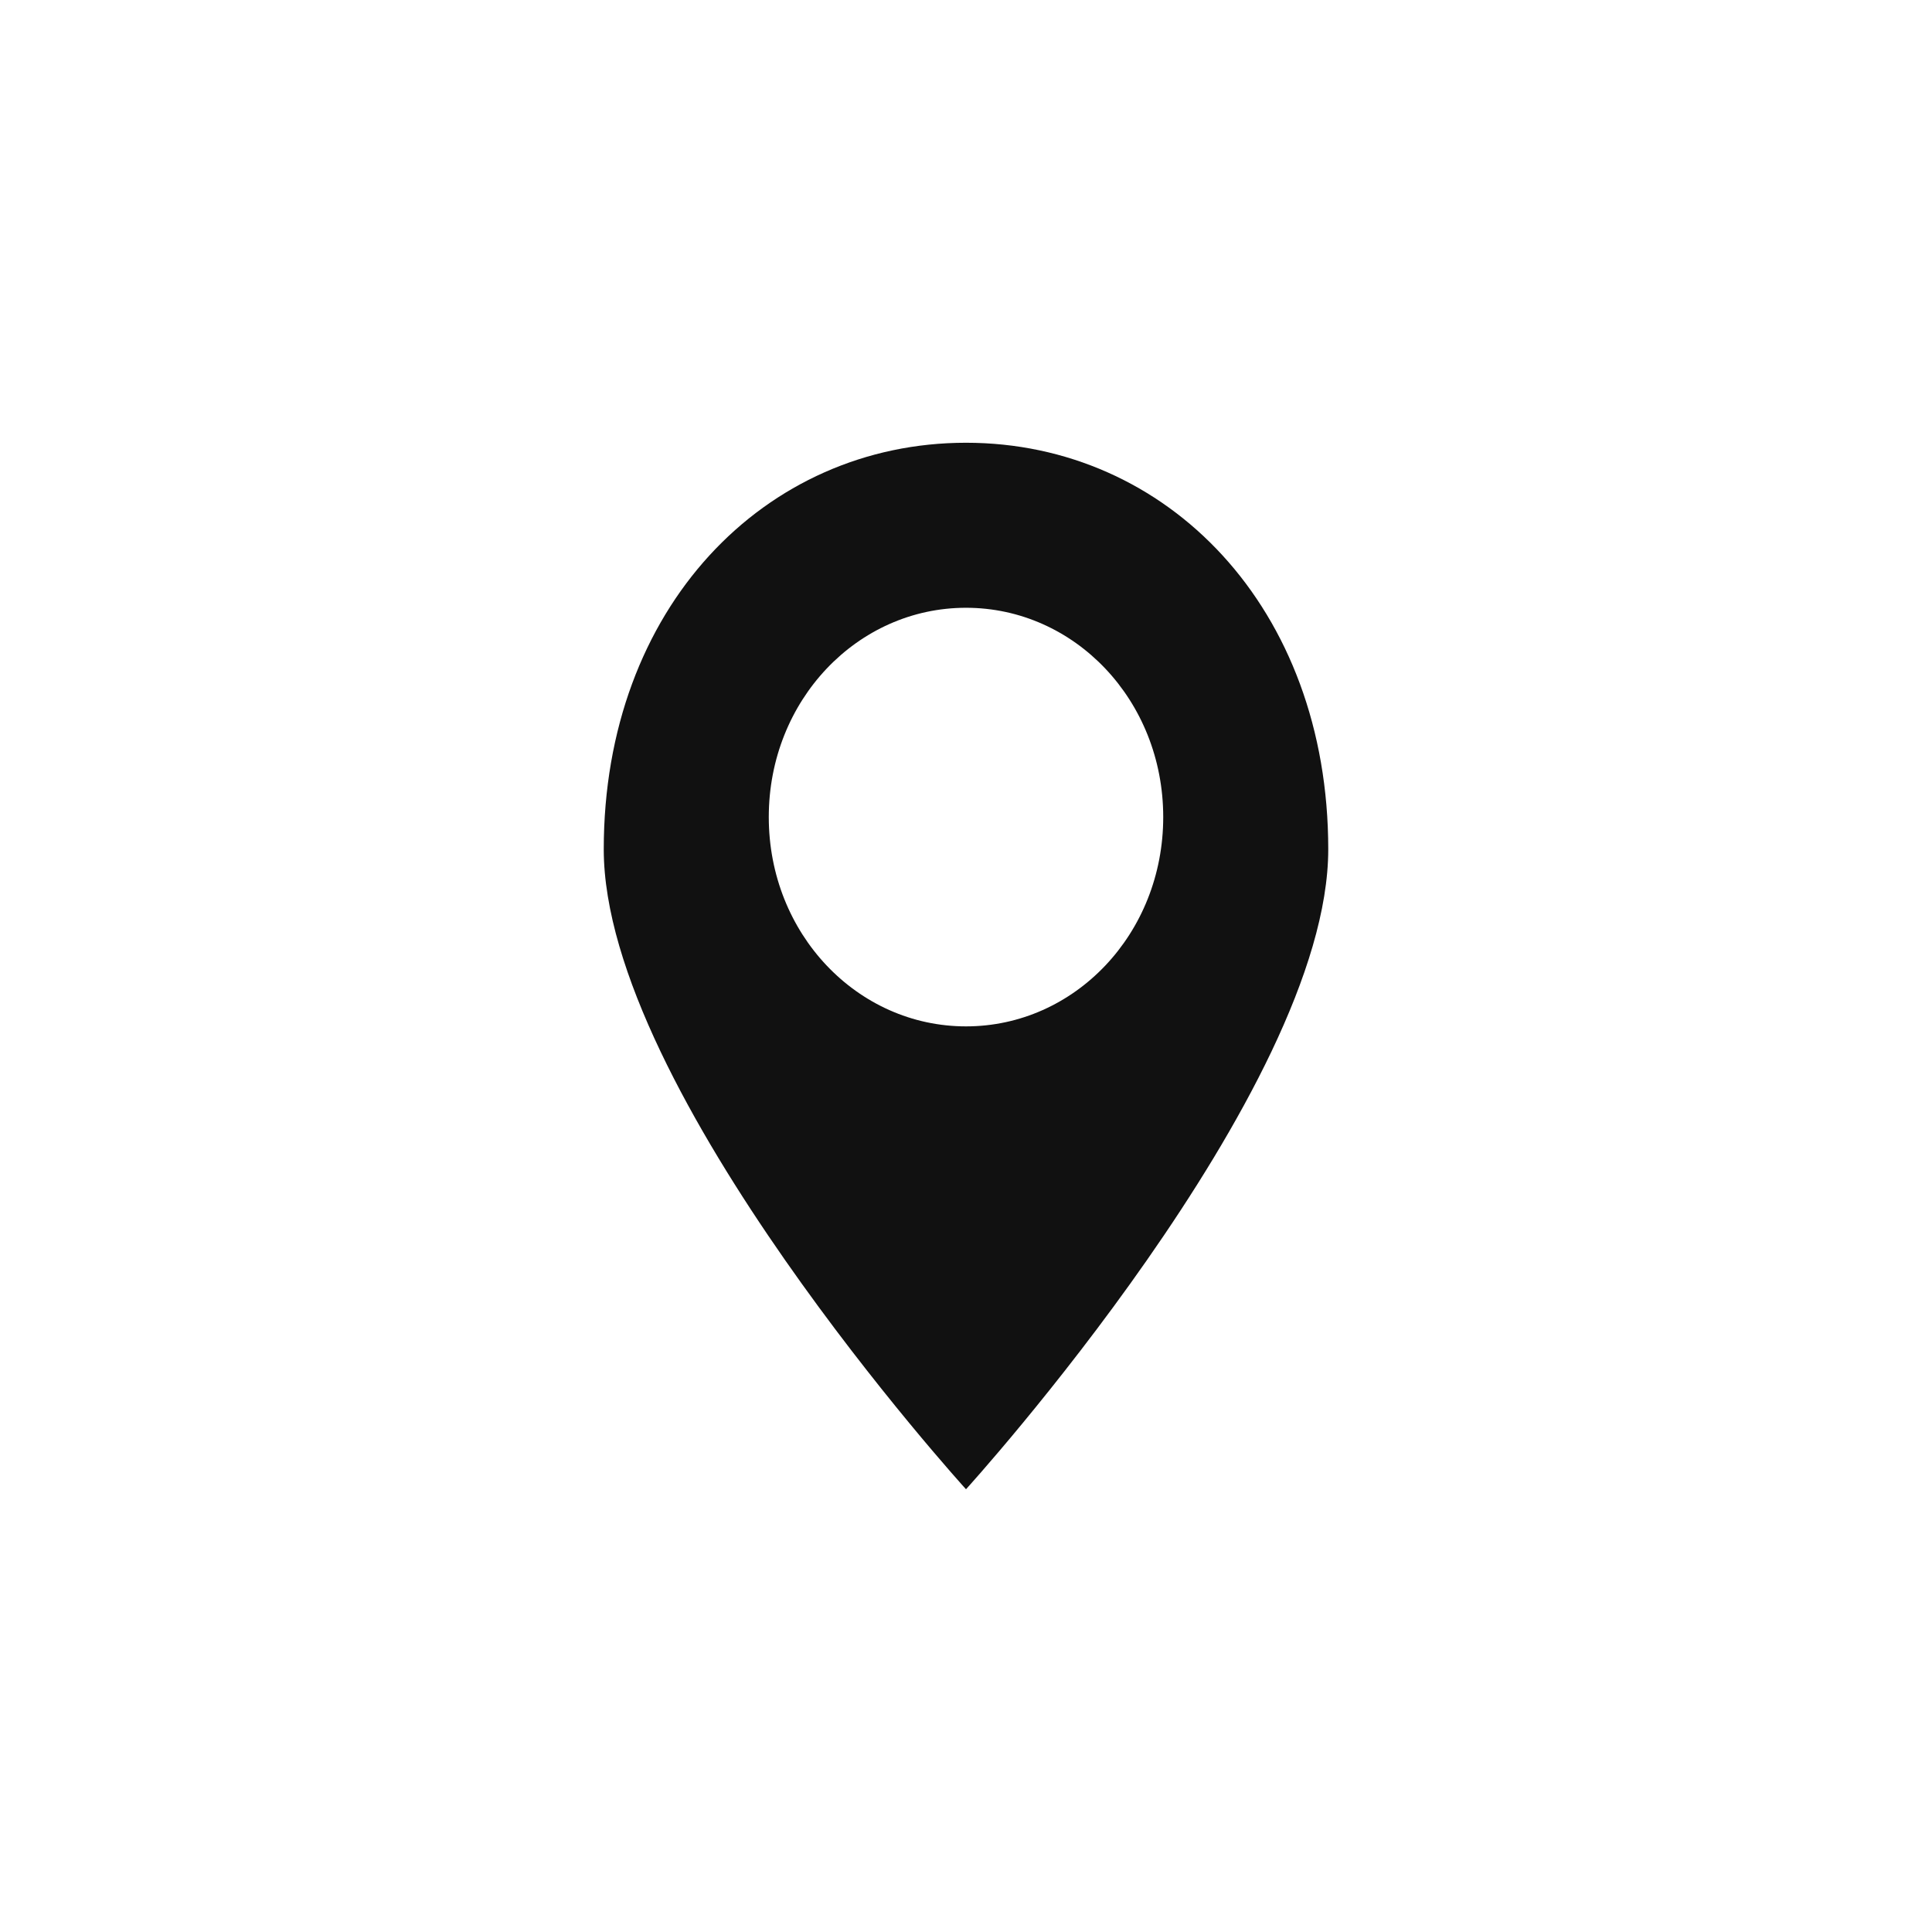
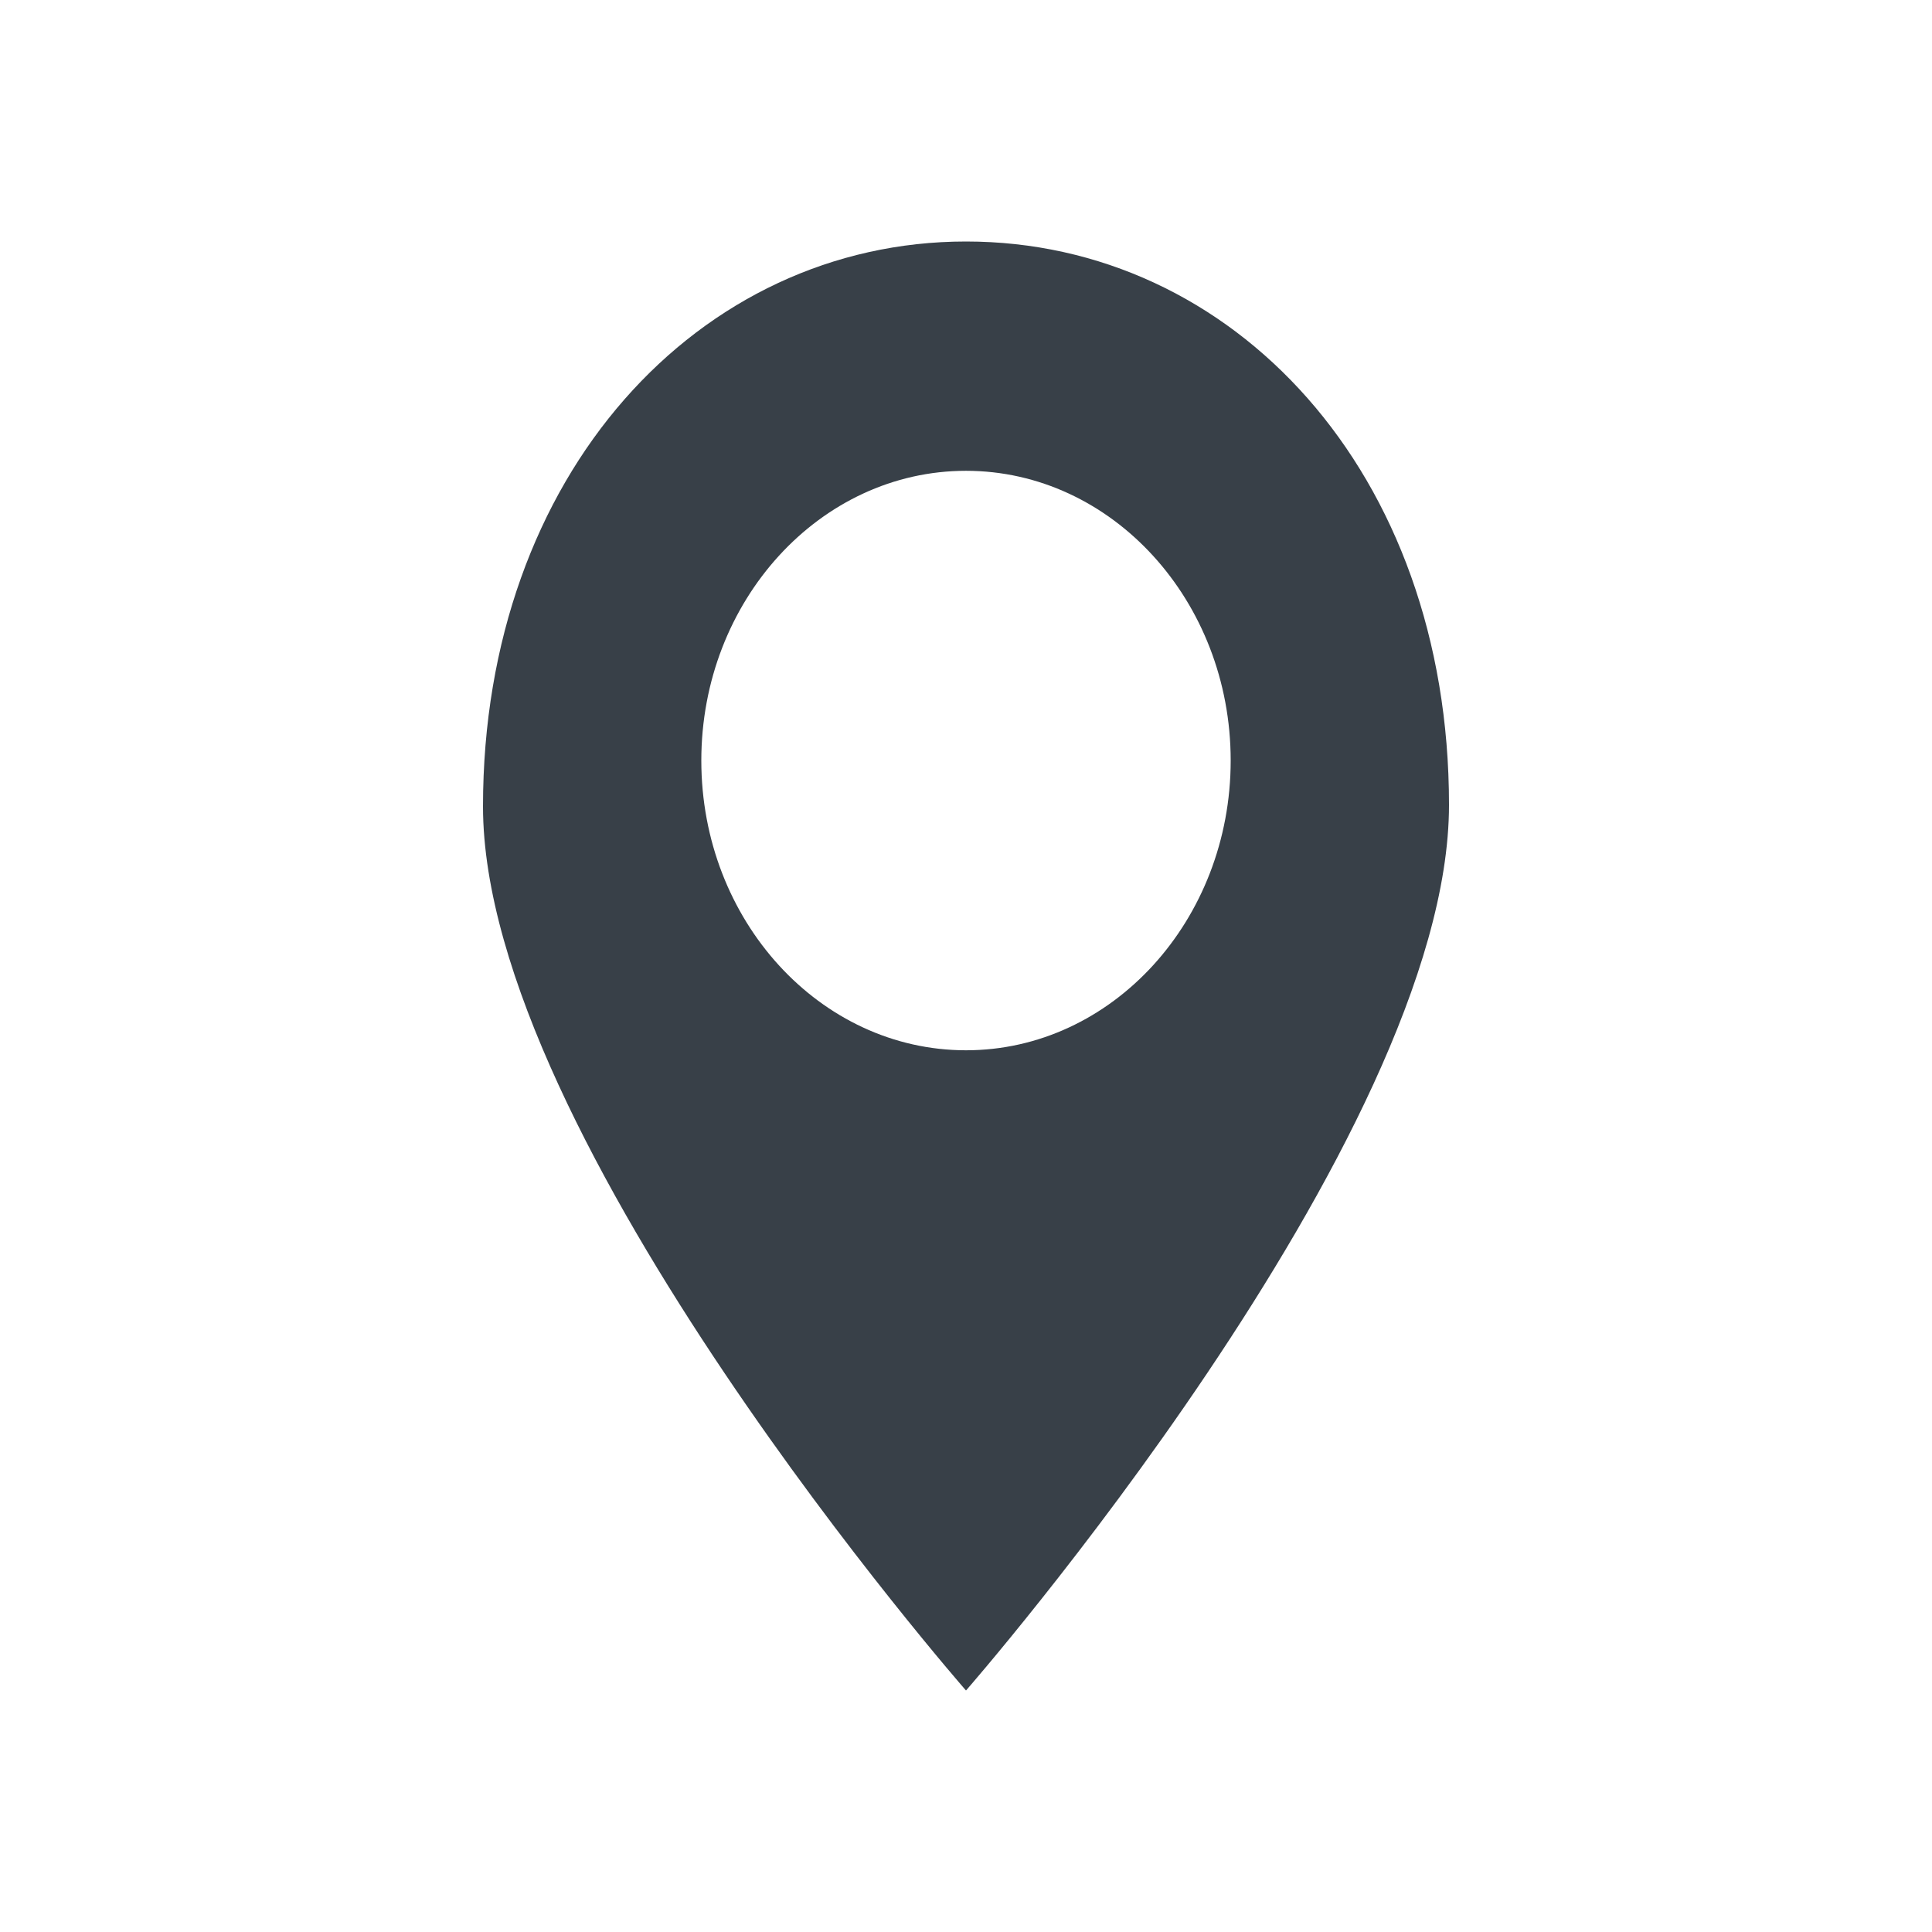
- <svg xmlns="http://www.w3.org/2000/svg" version="1.1" id="icon_x2F_Utility_x2F_location-pin-Layer_1" x="0px" y="0px" viewBox="0 0 48 48" style="enable-background:new 0 0 48 48;" xml:space="preserve">
-   <path id="icon_x2F_Utility_x2F_location-pin-path-1_1_" style="fill:#111111;" d="M24,11c5,0,9,4.1,9,10.1S24,37,24,37  s-9-9.9-9-15.9S19,11,24,11z M24,25.5c2.7,0,4.9-2.3,4.9-5.2c0-2.9-2.2-5.2-4.9-5.2s-4.9,2.3-4.9,5.2S21.3,25.5,24,25.5z" />
+ <svg xmlns="http://www.w3.org/2000/svg" xmlns:xlink="http://www.w3.org/1999/xlink" width="32" height="32" viewBox="0 0 32 32">
+   <defs>
+     <path id="location-pin-a" d="M8,0 C12.418,0 16,3.811 16,9.332 C16,14.853 8,24 8,24 C8,24 0,14.861 0,9.357 C0,3.853 3.582,0 8,0 Z M8,13.396 C10.417,13.396 12.384,11.244 12.384,8.597 C12.384,5.951 10.417,3.798 8,3.798 C5.583,3.798 3.616,5.951 3.616,8.597 C3.616,11.244 5.583,13.396 8,13.396 Z" />
+   </defs>
+   <g fill="none" fill-rule="evenodd" transform="translate(8 4)">
+     <use fill="#384048" xlink:href="#location-pin-a" />
+   </g>
</svg>
